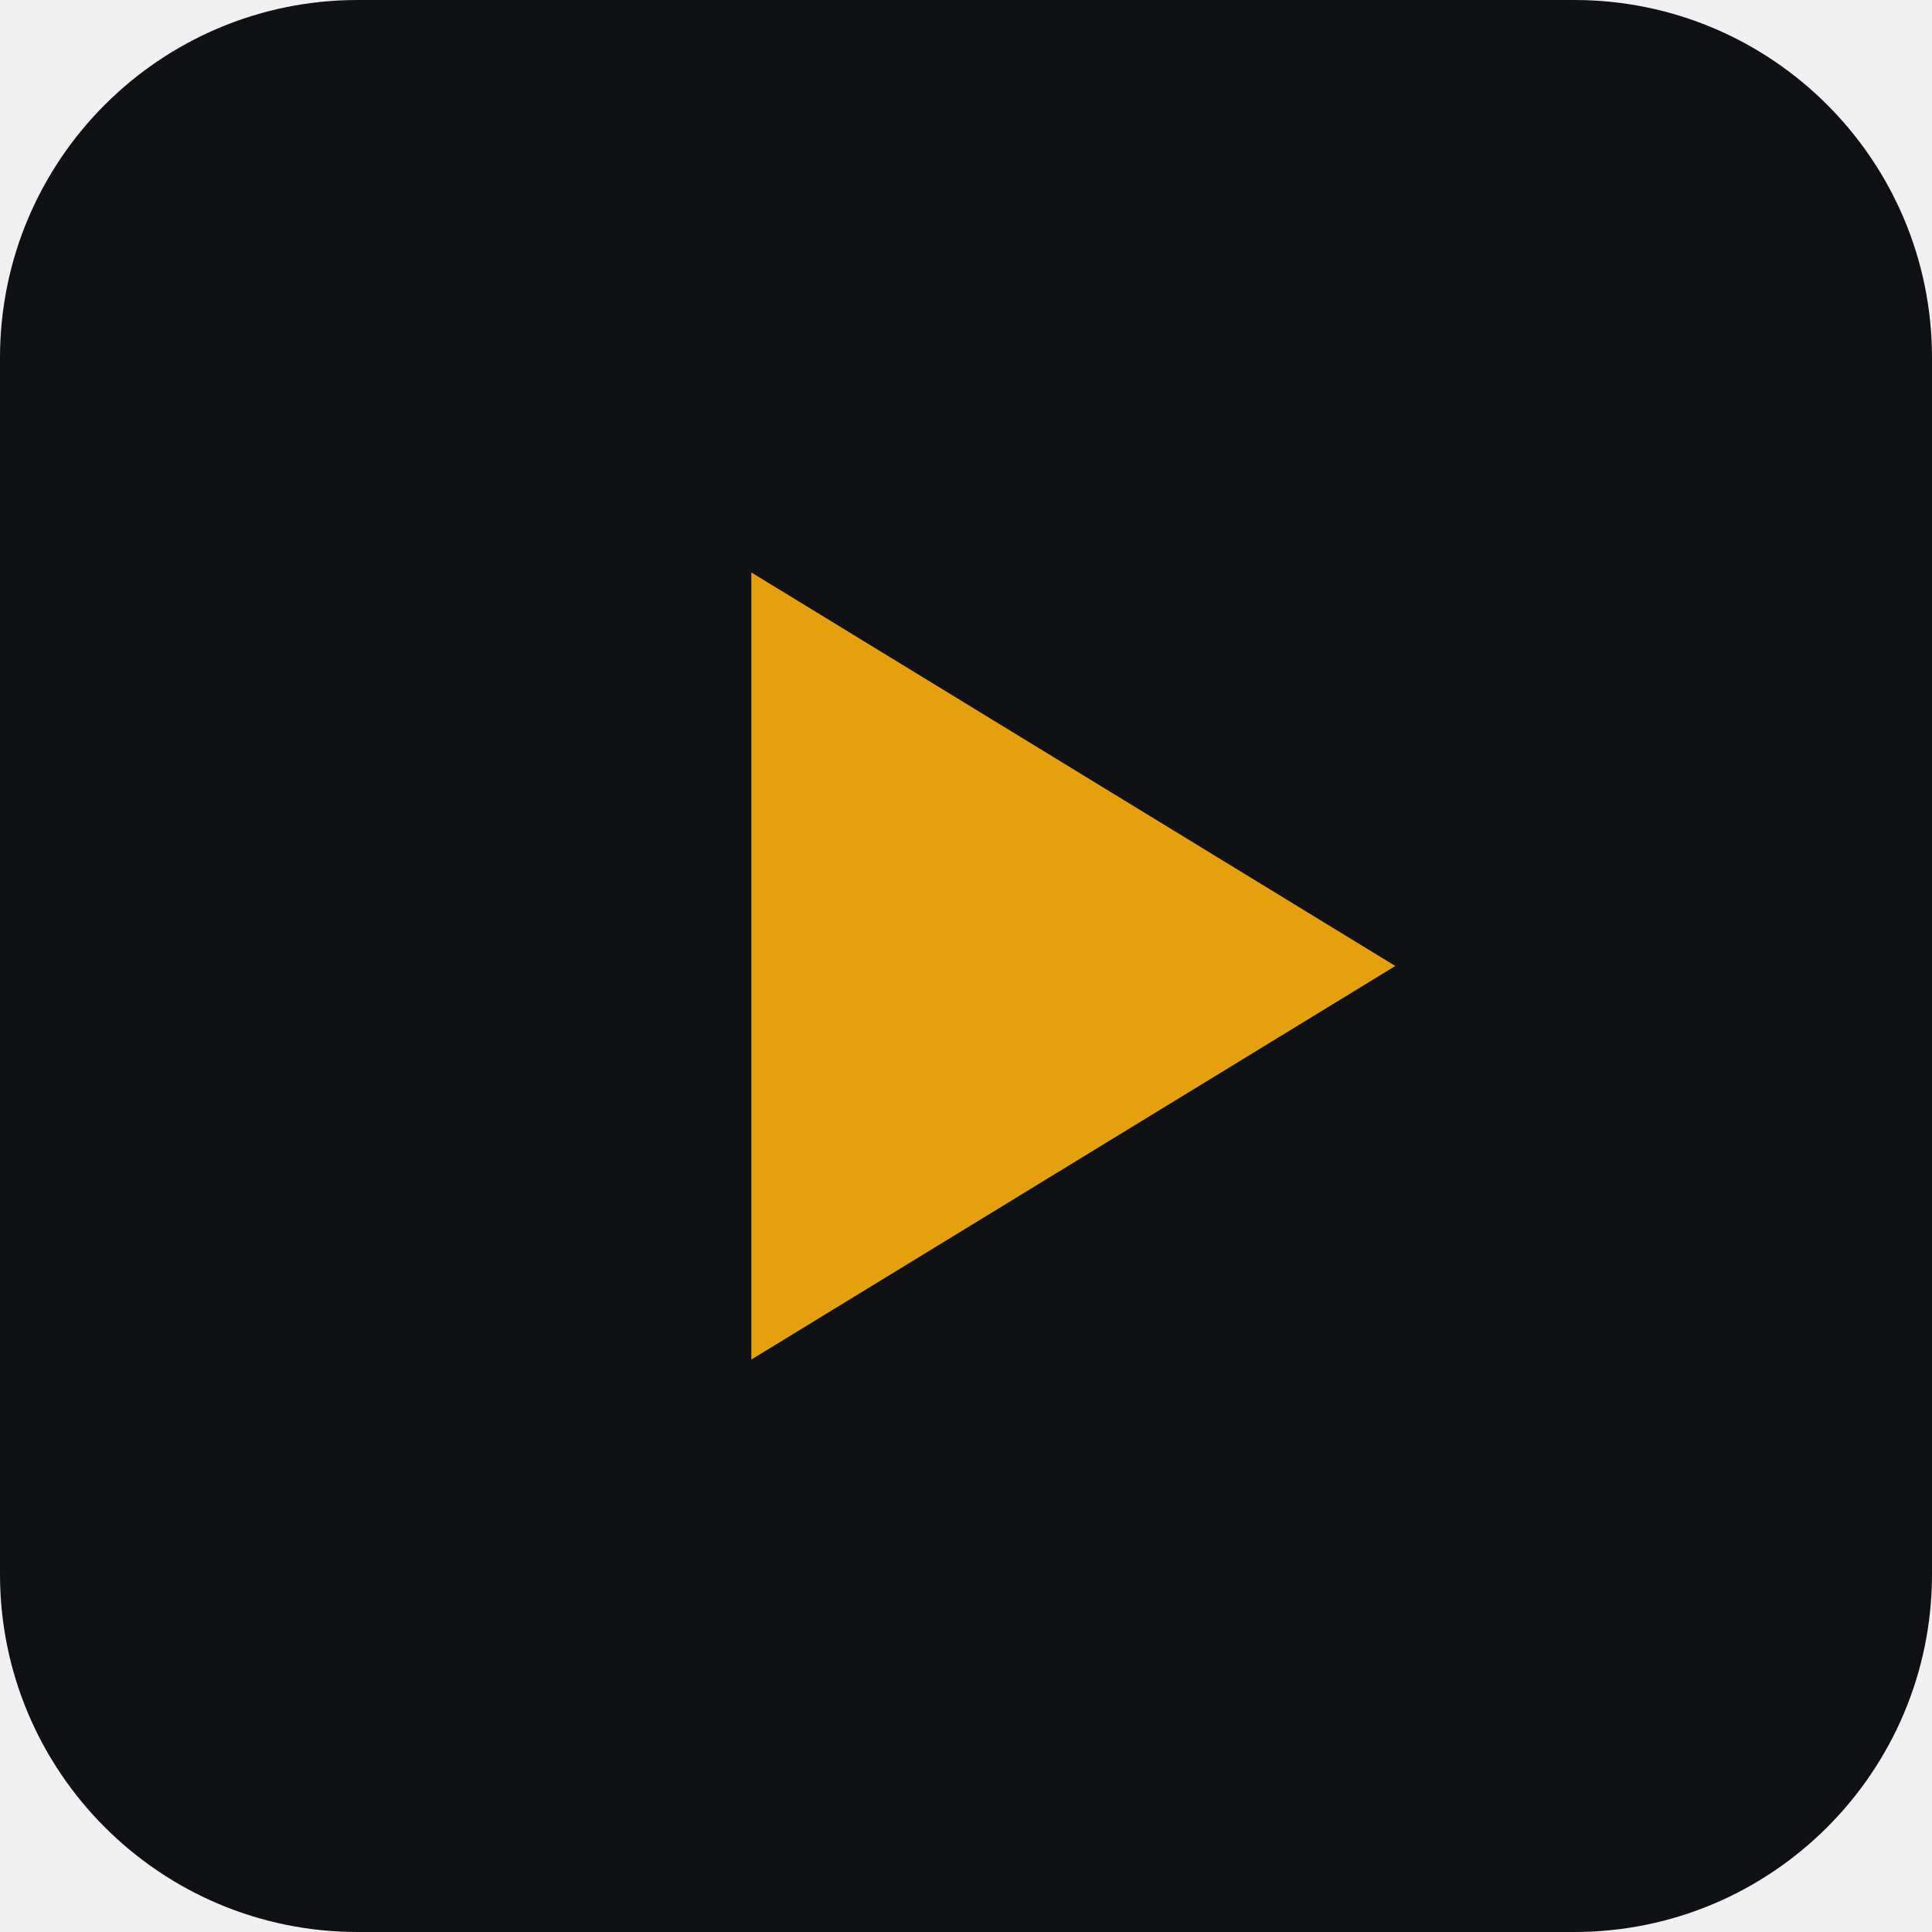
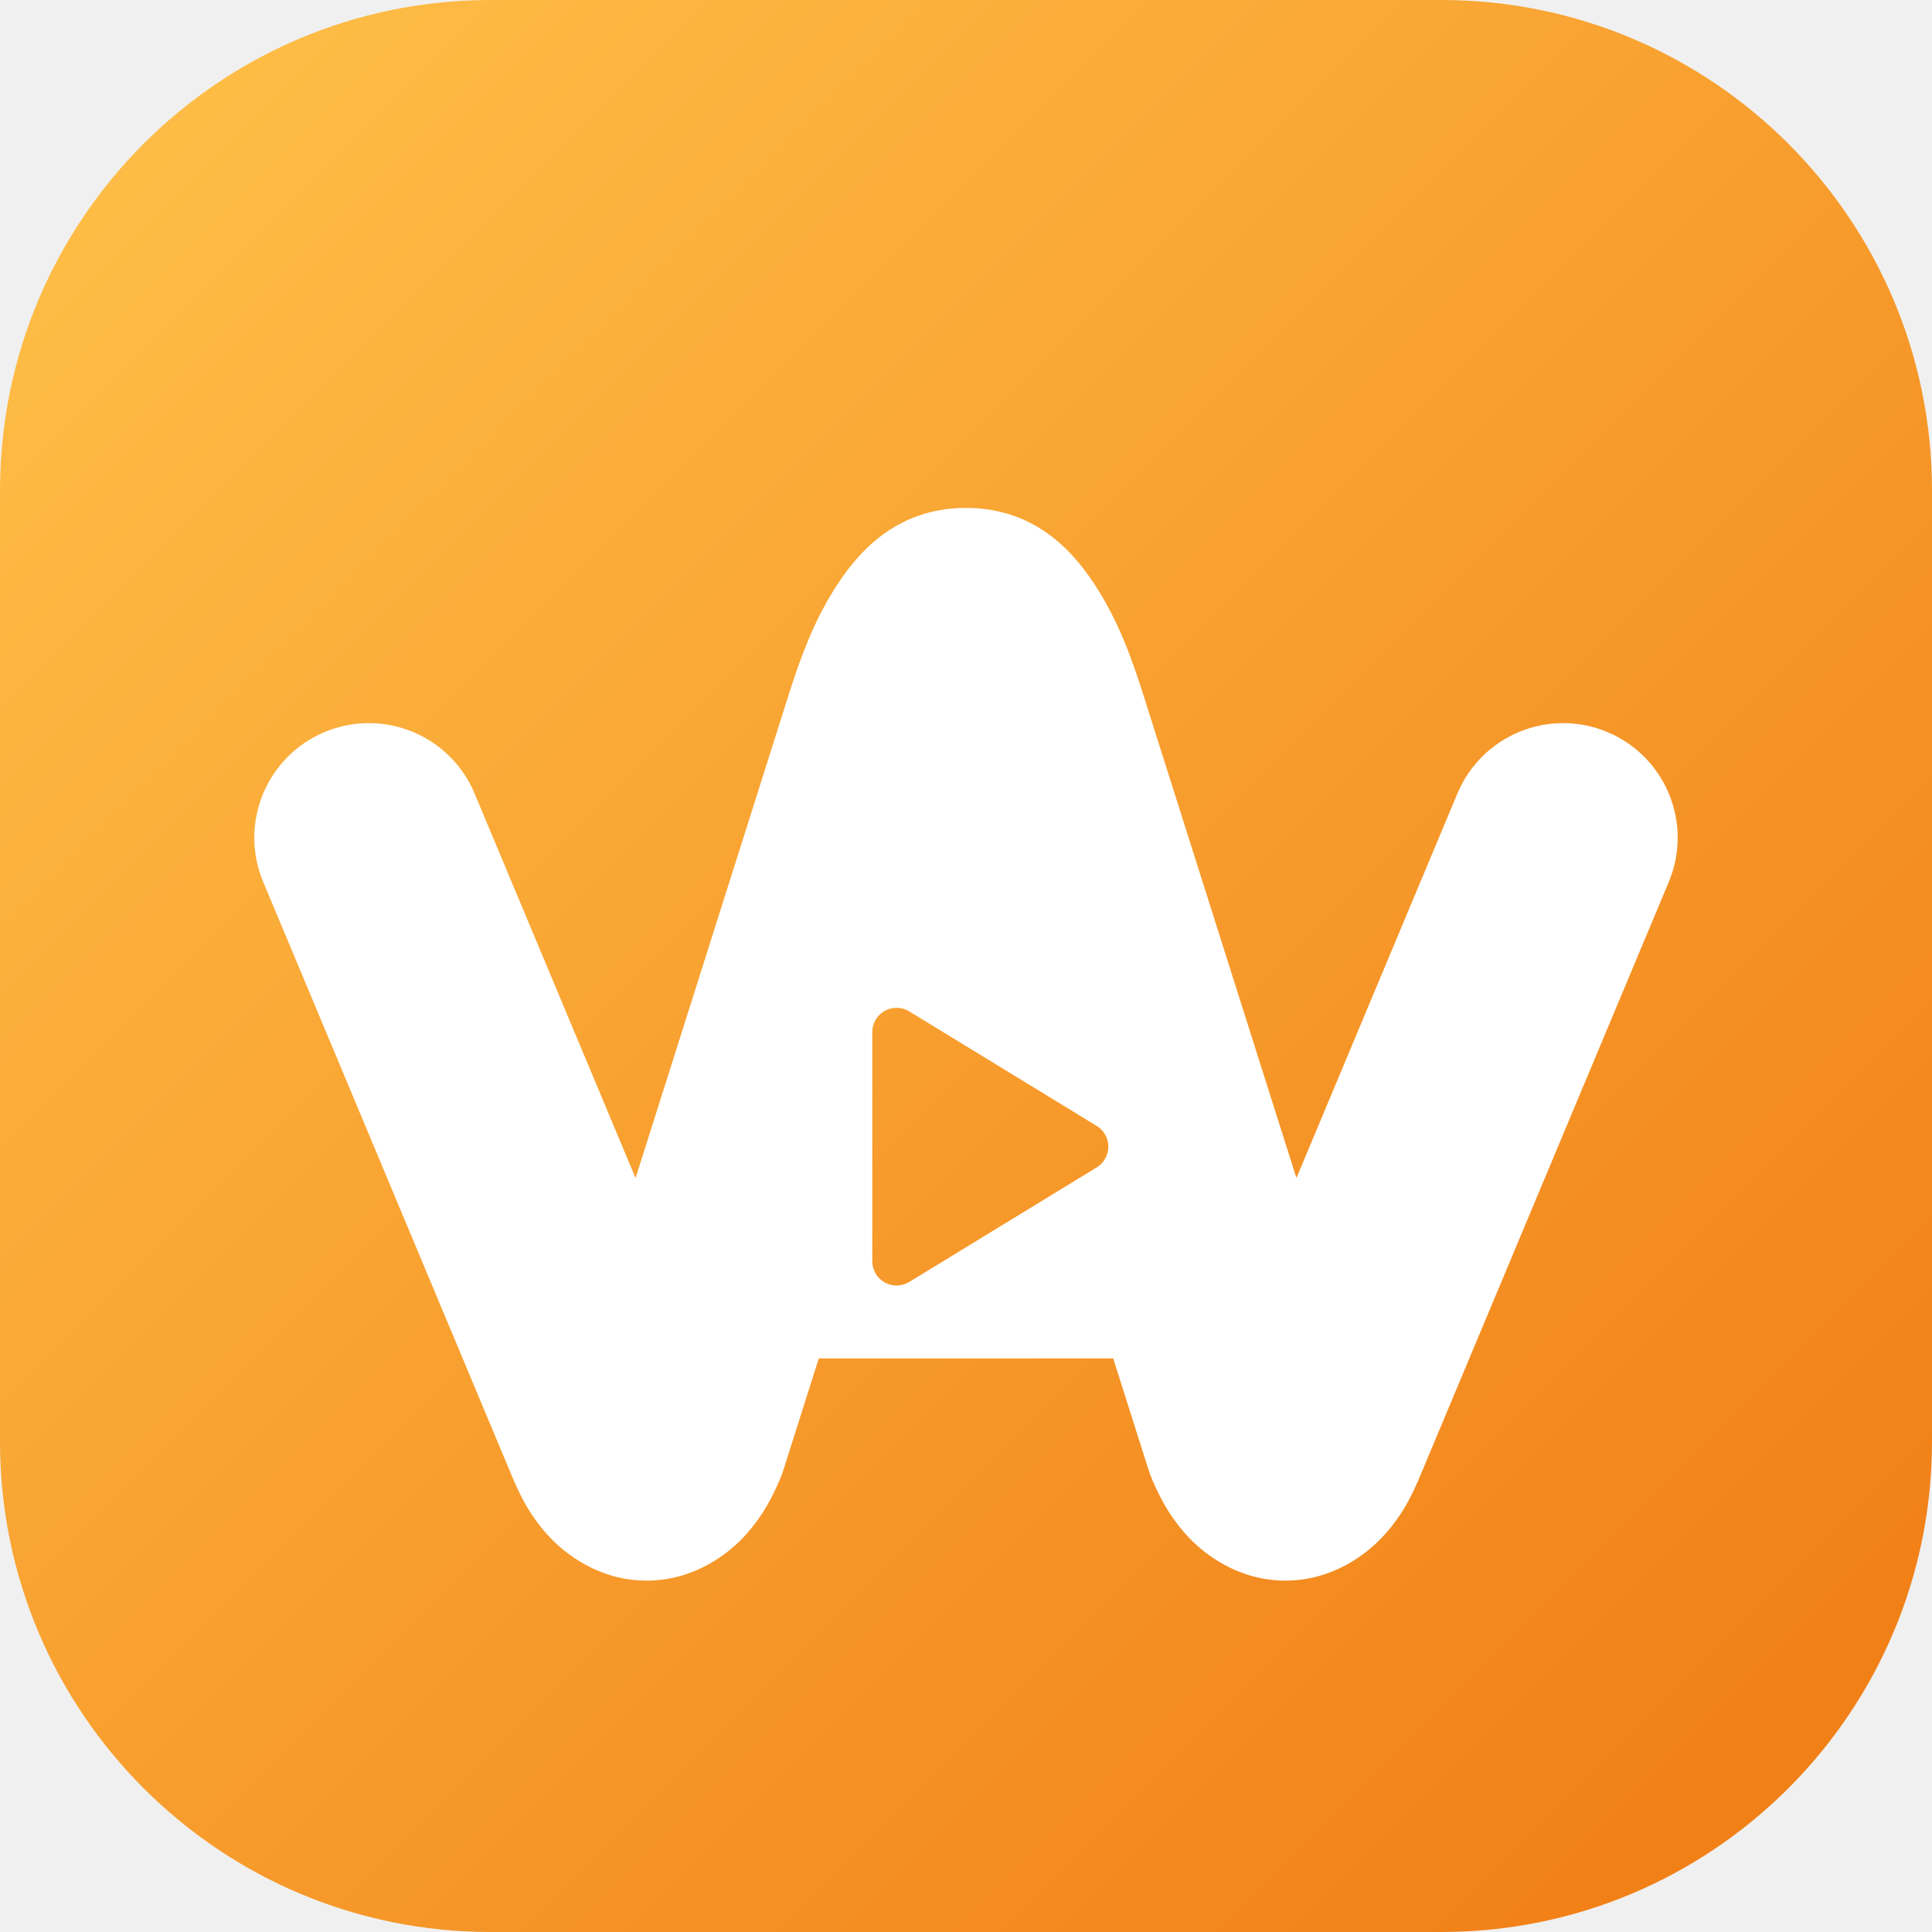
- <svg xmlns="http://www.w3.org/2000/svg" viewBox="0 0 108 108" width="256" height="256">
-   <rect width="108" height="108" rx="20" fill="#101114" />
-   <path d="M42 32 78 54 42 76Z" fill="#E5A00D" />
+ <svg xmlns="http://www.w3.org/2000/svg" viewBox="0 0 512 512" width="512" height="512">
+   <defs>
+     <linearGradient id="bg" x1="0" y1="0" x2="1" y2="1">
+       <stop offset="0" stop-color="#FFC24A" />
+       <stop offset="1" stop-color="#F07A12" />
+     </linearGradient>
+   </defs>
+   <rect width="512" height="512" rx="130" fill="url(#bg)" />
+   <path transform="translate(256 268) scale(0.92) translate(-256 -256)" fill="#fff" d="M 256 111 C 235.067 111 223.97 124.984 218.016 134.509 C 212.063 144.034 208.301 153.994 204.501 166.154 L 204.501 166.156 L 160.817 304.041 L 114.441 193.258 A 33 33 0 0 0 71.258 175.559 A 33 33 0 0 0 53.559 218.742 L 125.559 390.742 A 33.003 33.003 0 0 0 125.843 391.403 C 128.006 396.268 130.373 401.091 135.335 406.673 C 140.297 412.255 150.291 420.001 163.999 420.001 C 177.708 420.001 187.701 412.255 192.664 406.673 C 197.626 401.091 199.993 396.268 202.155 391.403 A 33.003 33.003 0 0 0 203.459 387.968 L 213.587 356 L 298.413 356 L 308.541 387.968 A 33.003 33.003 0 0 0 309.845 391.403 C 312.007 396.268 314.374 401.091 319.336 406.673 C 324.299 412.255 334.292 420.001 348.001 420.001 C 361.709 420.001 371.703 412.255 376.665 406.673 C 381.627 401.091 383.994 396.268 386.157 391.403 A 33.003 33.003 0 0 0 386.441 390.742 L 458.441 218.742 A 33 33 0 0 0 440.742 175.559 A 33 33 0 0 0 397.559 193.258 L 351.183 304.041 L 307.499 166.154 C 303.699 153.994 299.937 144.034 293.984 134.509 C 288.03 124.984 276.933 111 256 111 z M 235.885 255.004 A 7 7 0 0 1 239.649 256.03 L 293.651 289.029 A 7 7 0 0 1 293.651 300.971 L 239.649 333.97 A 7 7 0 0 1 229 328 L 229 261.999 A 7 7 0 0 1 235.885 255.004 z" />
</svg>
